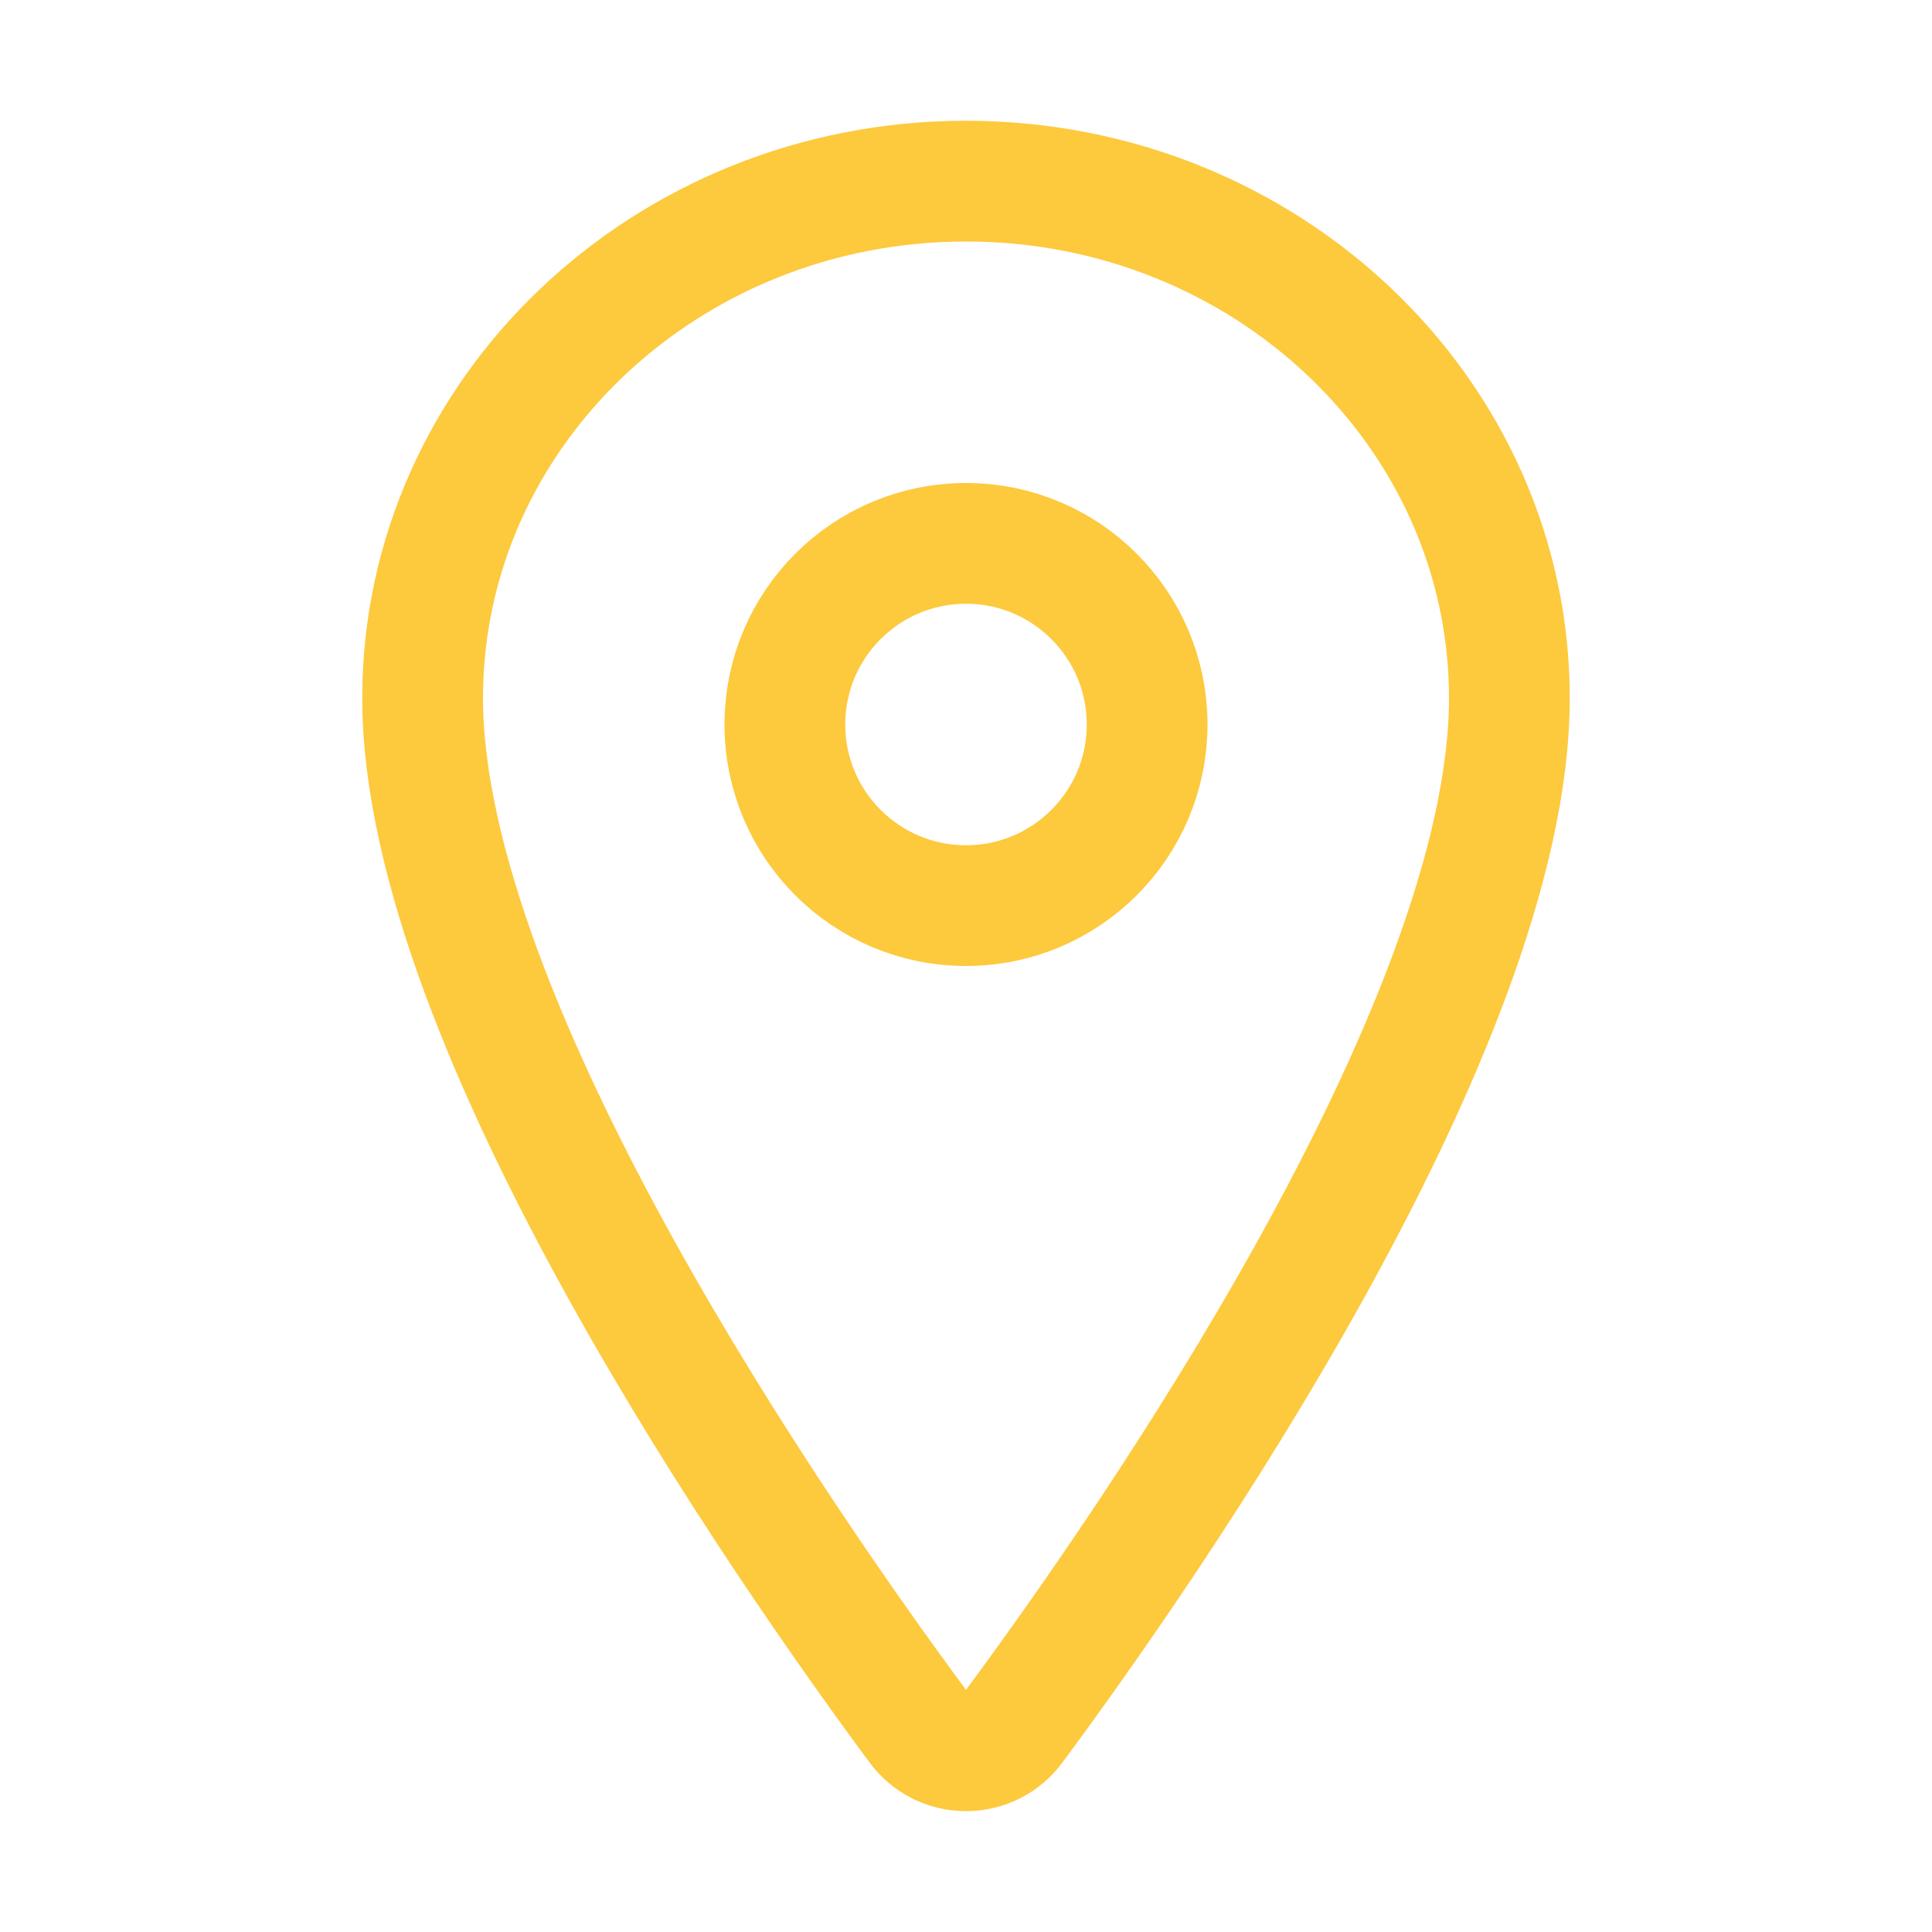
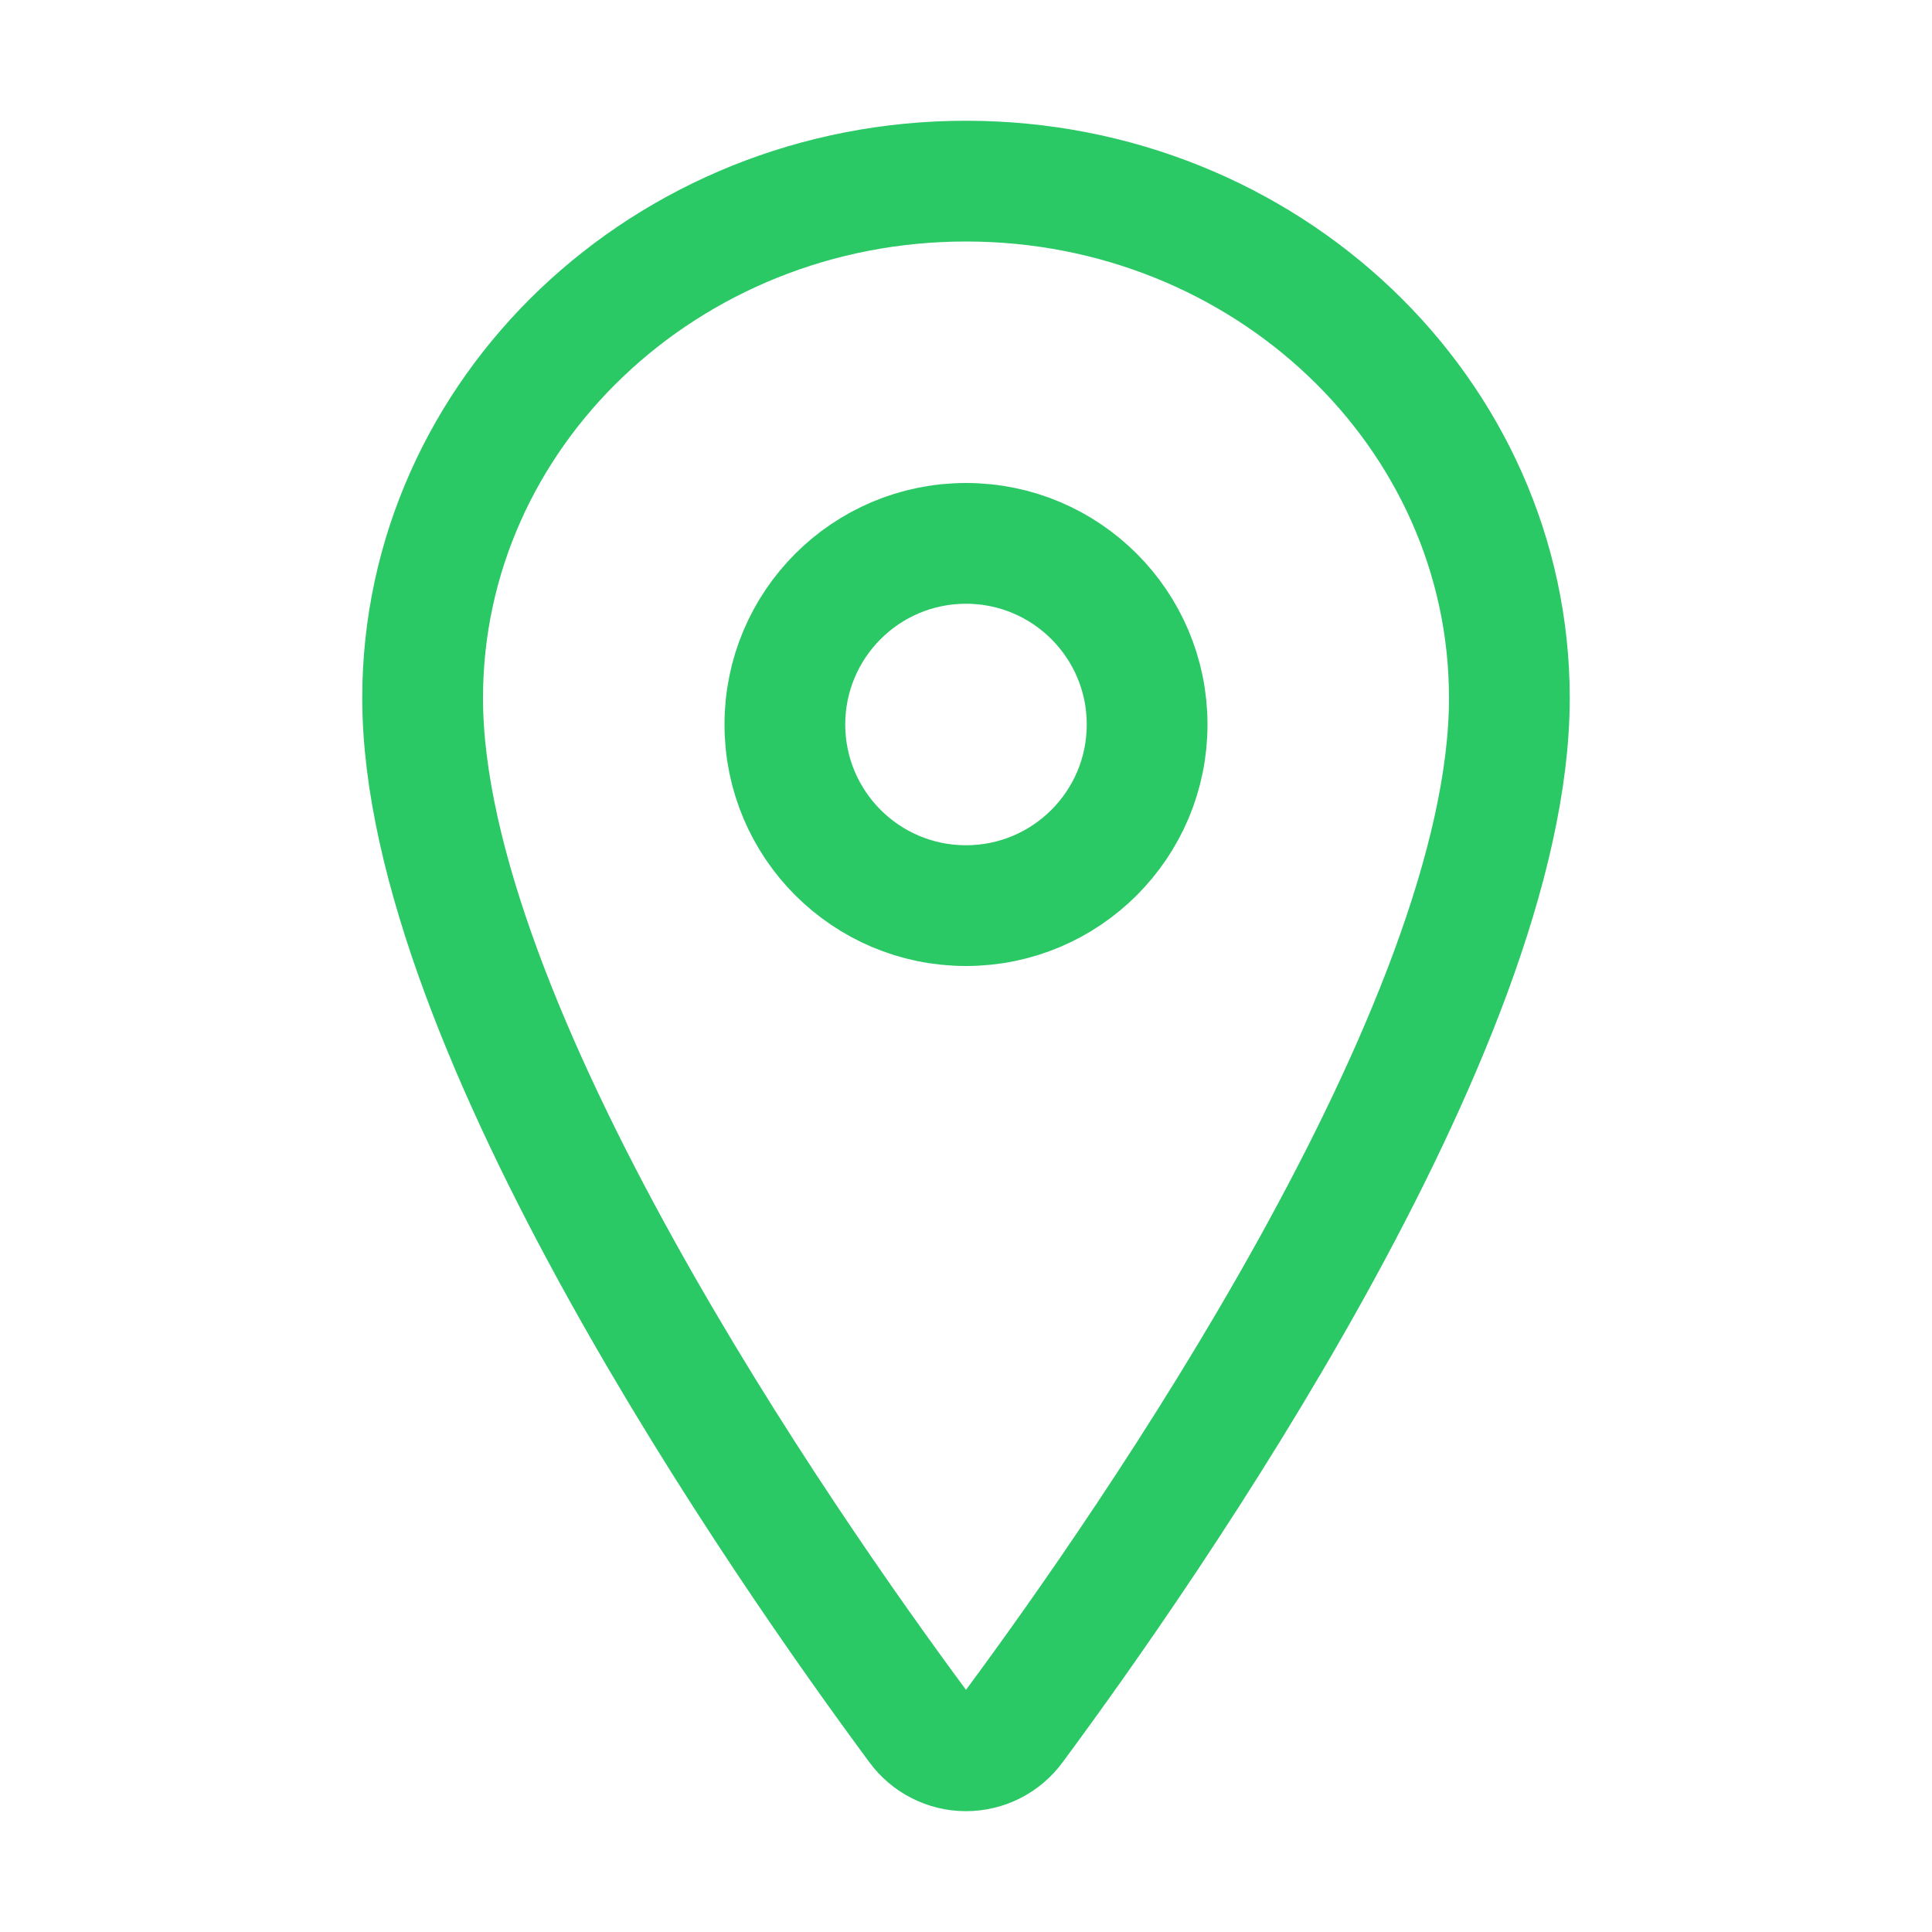
- <svg xmlns="http://www.w3.org/2000/svg" viewBox="0 0 512 512" fill="currentColor" style="stroke: #FDC93D;" width="512" height="512">
-   <path fill="none" stroke="#FDC93D" stroke-linecap="round" stroke-linejoin="round" stroke-width="32px" d="M256 48c-79.5 0-144 61.39-144 137c0 87 96 224.87 131.25 272.49a15.77 15.77 0 0 0 25.5 0C304 409.89 400 272.07 400 185c0-75.61-64.5-137-144-137Z" style="" />
-   <circle cx="256" cy="192" r="48" fill="none" stroke="#FDC93D" stroke-linecap="round" stroke-linejoin="round" stroke-width="32px" style="" />
+ <svg xmlns="http://www.w3.org/2000/svg" viewBox="0 0 512 512" fill="currentColor" style="stroke: #2bc866;" width="512" height="512">
+   <path fill="none" stroke="#2bc866" stroke-linecap="round" stroke-linejoin="round" stroke-width="32px" d="M256 48c-79.5 0-144 61.39-144 137c0 87 96 224.87 131.25 272.49a15.77 15.77 0 0 0 25.5 0C304 409.89 400 272.07 400 185c0-75.61-64.5-137-144-137Z" style="" />
+   <circle cx="256" cy="192" r="48" fill="none" stroke="#2bc866" stroke-linecap="round" stroke-linejoin="round" stroke-width="32px" style="" />
</svg>
